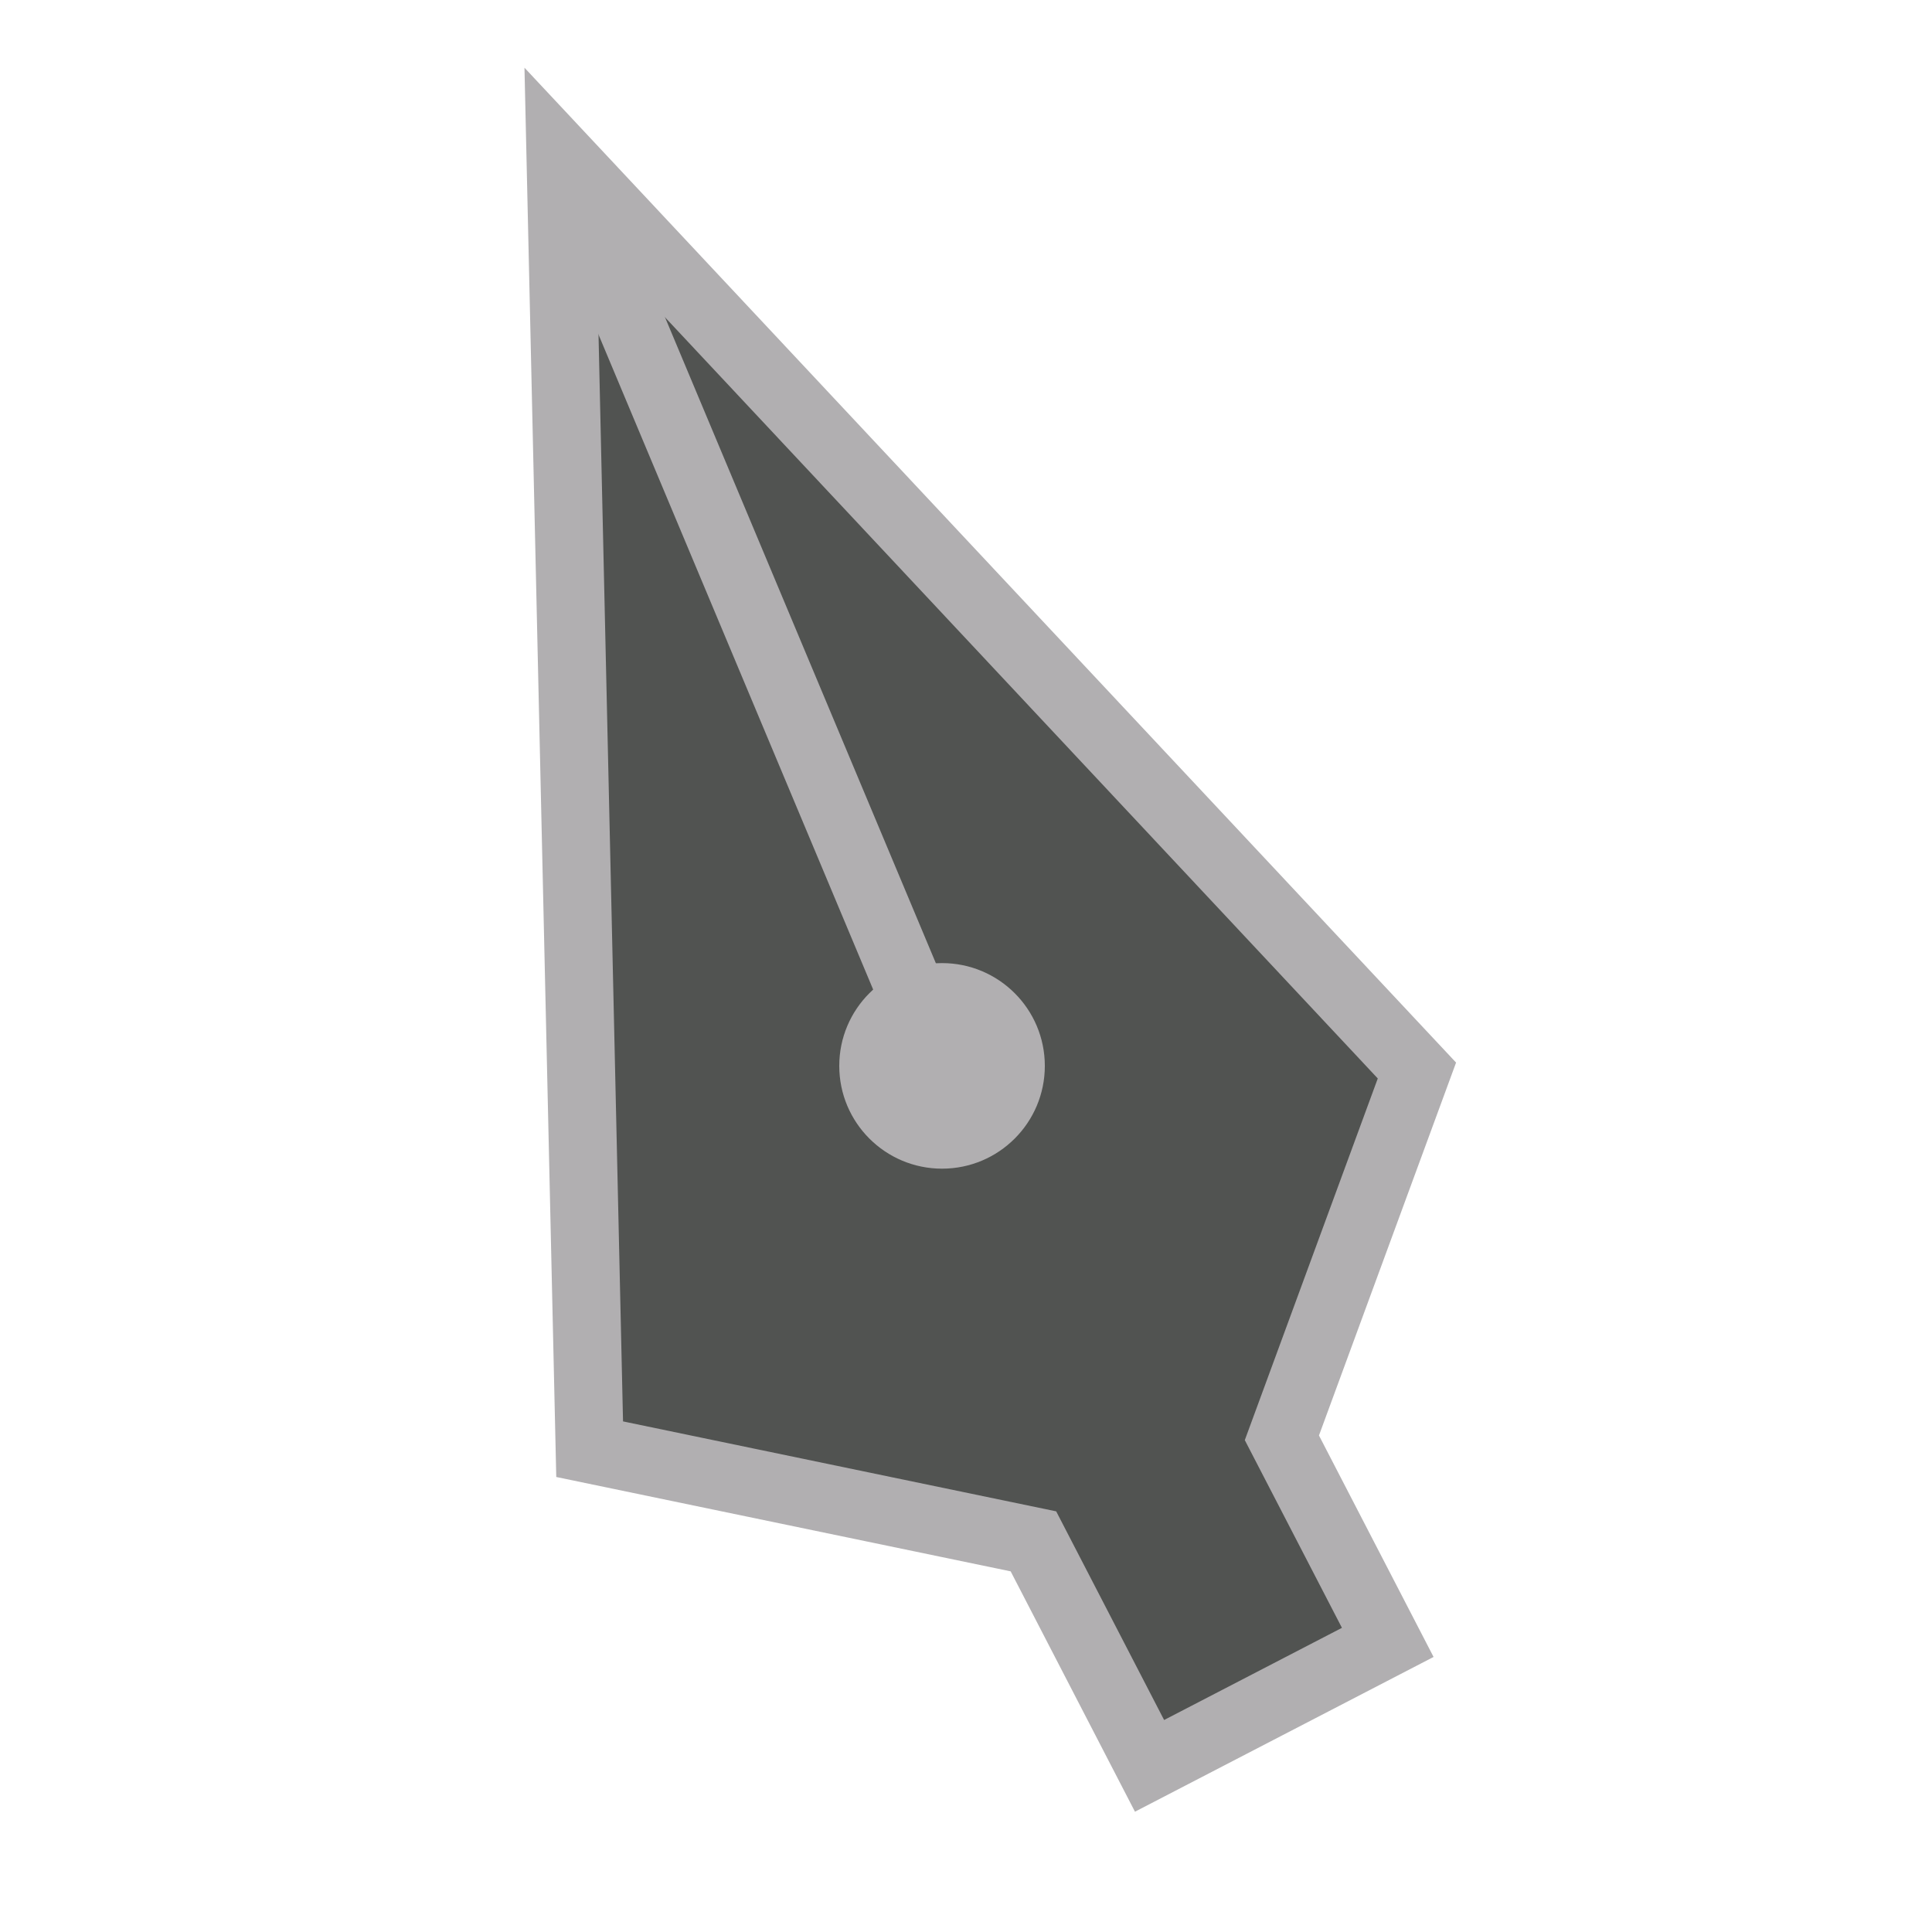
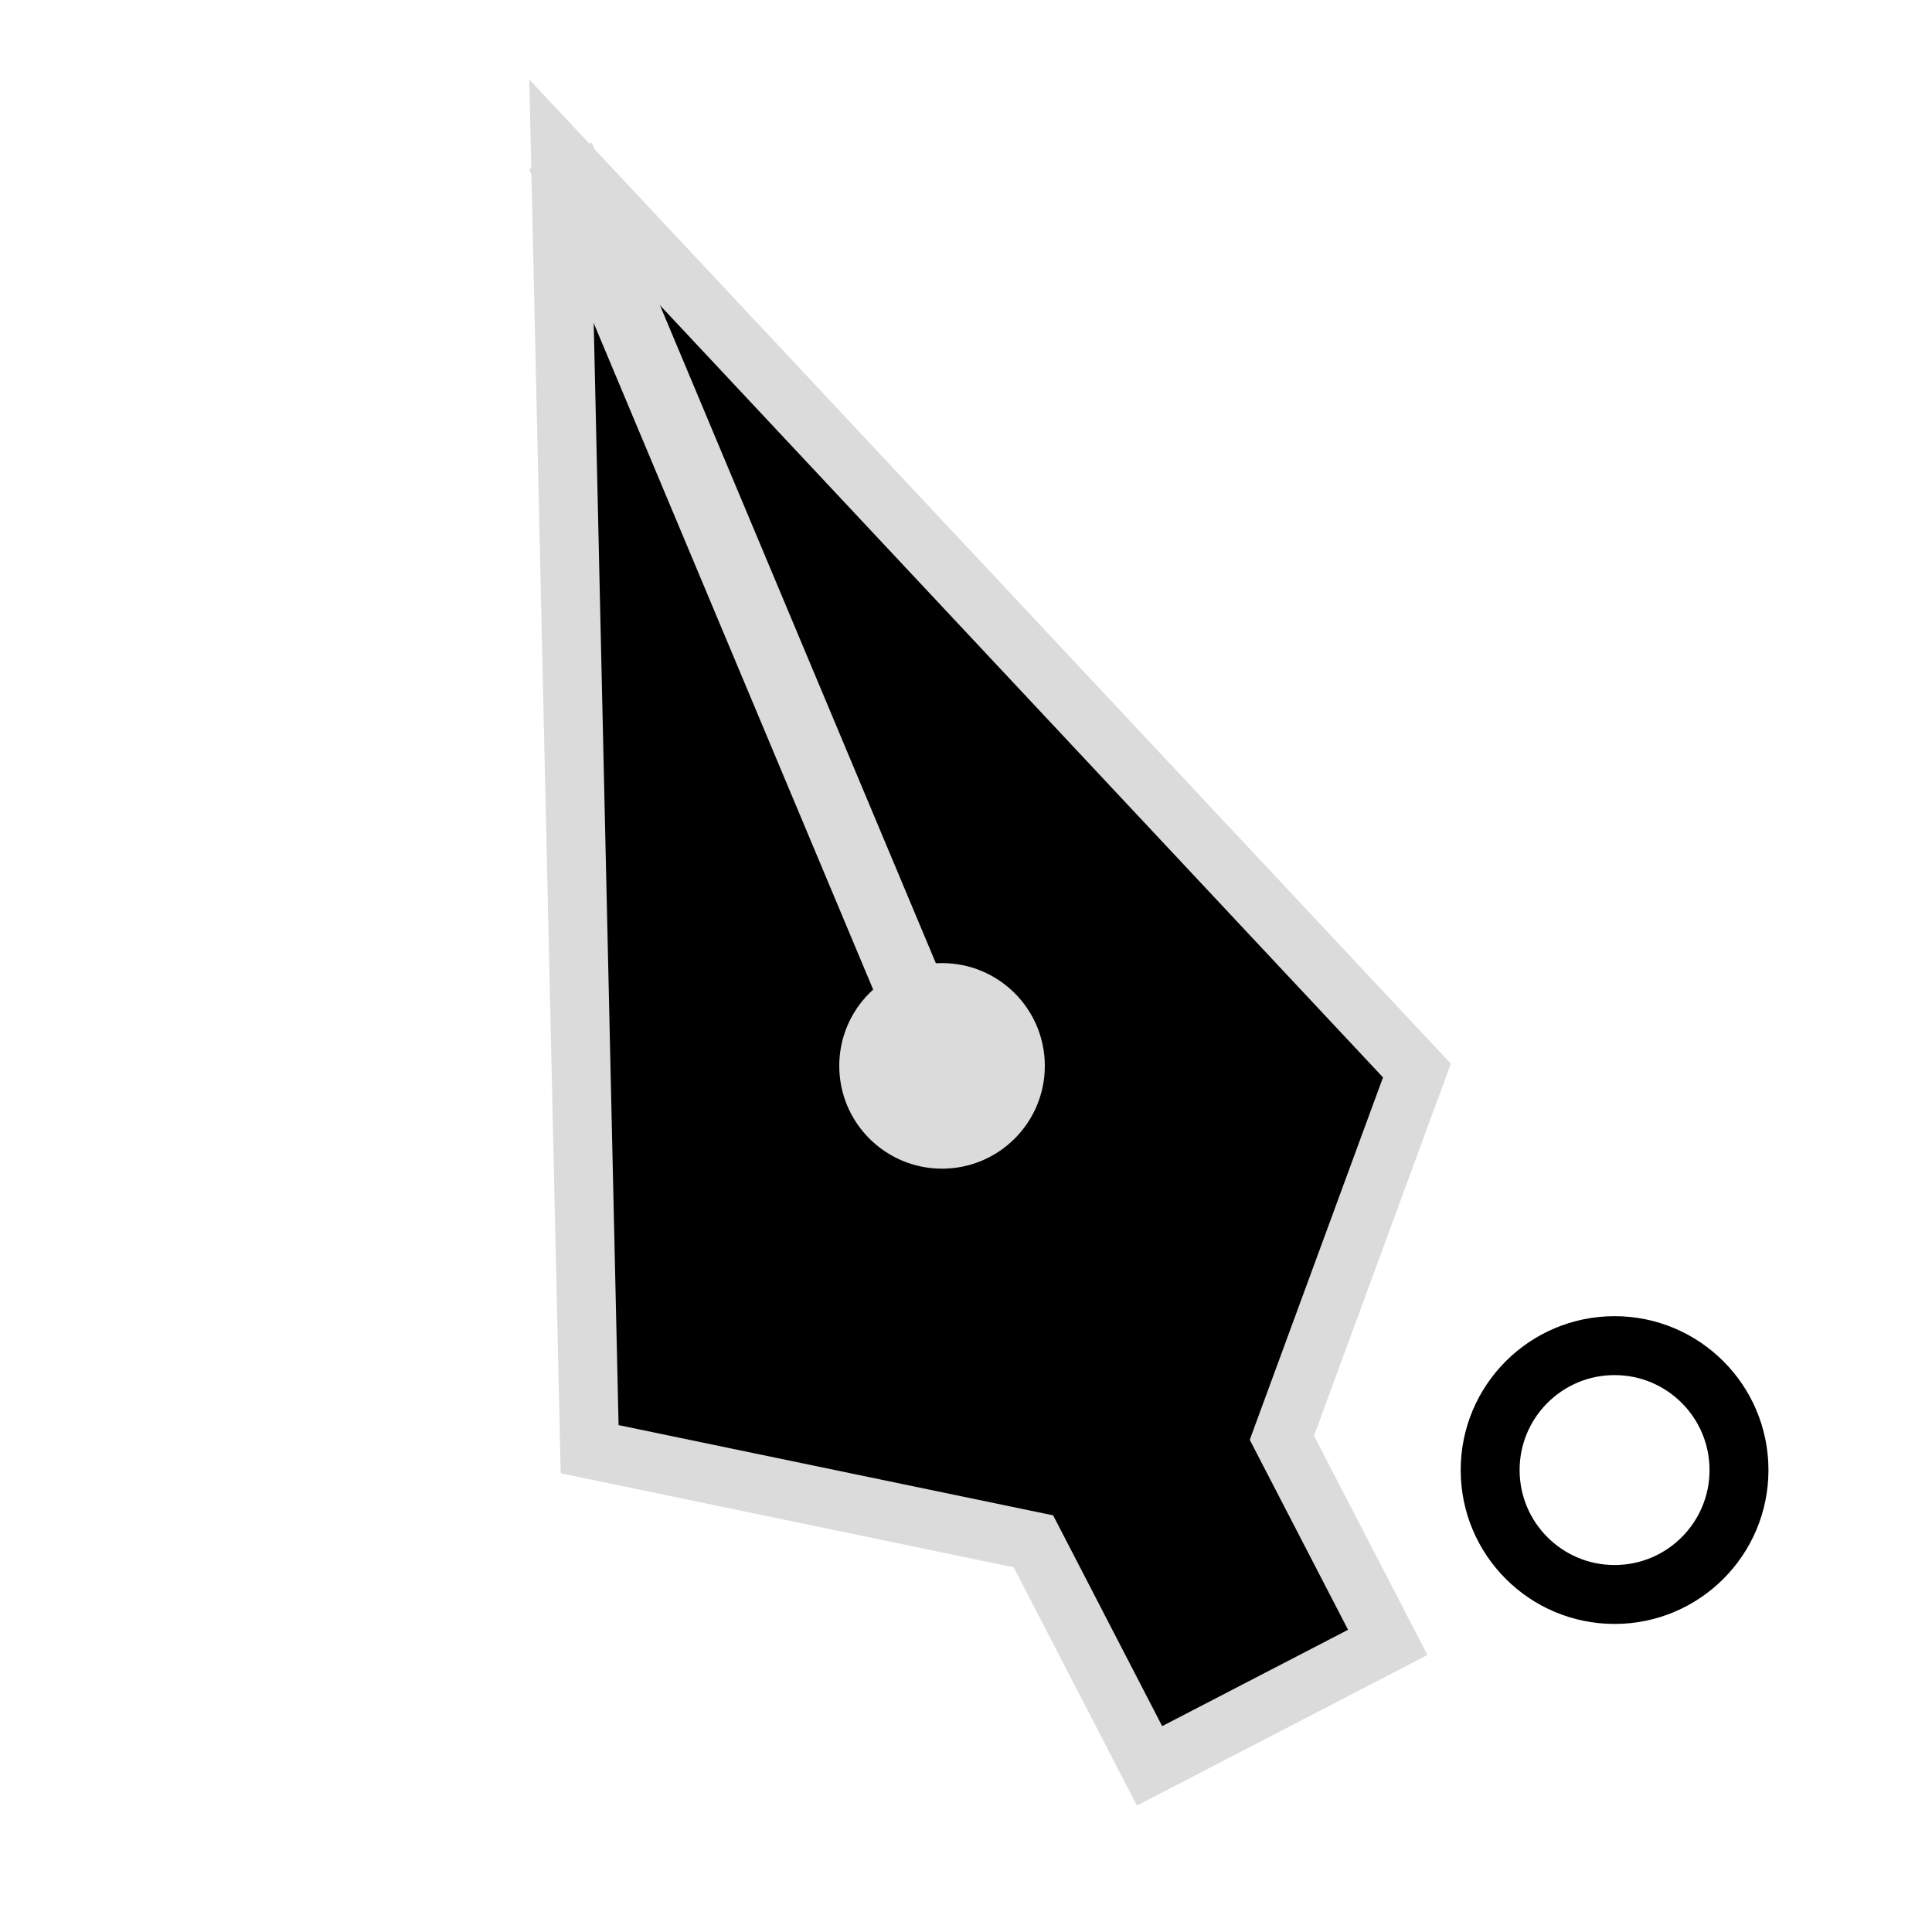
<svg xmlns="http://www.w3.org/2000/svg" id="Layer_1" data-name="Layer 1" viewBox="0 0 100 100">
  <defs>
    <style>
-       .cls-1 {
-         fill: #515351;
+       .cls-1, .cls-2 {
+         stroke: #dcdbdb;
      }

-       .cls-1, .cls-2 {
-         stroke: #b1afb1;
+       .cls-1, .cls-2, .cls-3 {
        stroke-miterlimit: 10;
+       }
+ 
+       .cls-1, .cls-3 {
+         stroke-width: 3.05px;
+       }
+ 
+       .cls-2 {
        stroke-width: 3.52px;
      }

-       .cls-3, .cls-2 {
-         fill: #b1afb1;
+       .cls-2, .cls-4 {
+         fill: #dcdbdb;
+       }
+ 
+       .cls-3 {
+         fill: none;
+         stroke: #000;
      }
    </style>
  </defs>
  <polygon class="cls-1" points="73.34 55.41 29.01 8.07 30.52 75.01 53.49 79.78 59.5 91.4 71.83 85.01 66.35 74.42 73.34 55.41" />
-   <circle class="cls-3" cx="48.76" cy="55.17" r="5.32" />
+   <circle class="cls-4" cx="48.76" cy="55.17" r="5.32" />
  <line class="cls-2" x1="48.76" y1="55.17" x2="29.01" y2="8.07" />
+   <circle class="cls-3" cx="83.57" cy="76.09" r="6.44" />
</svg>
